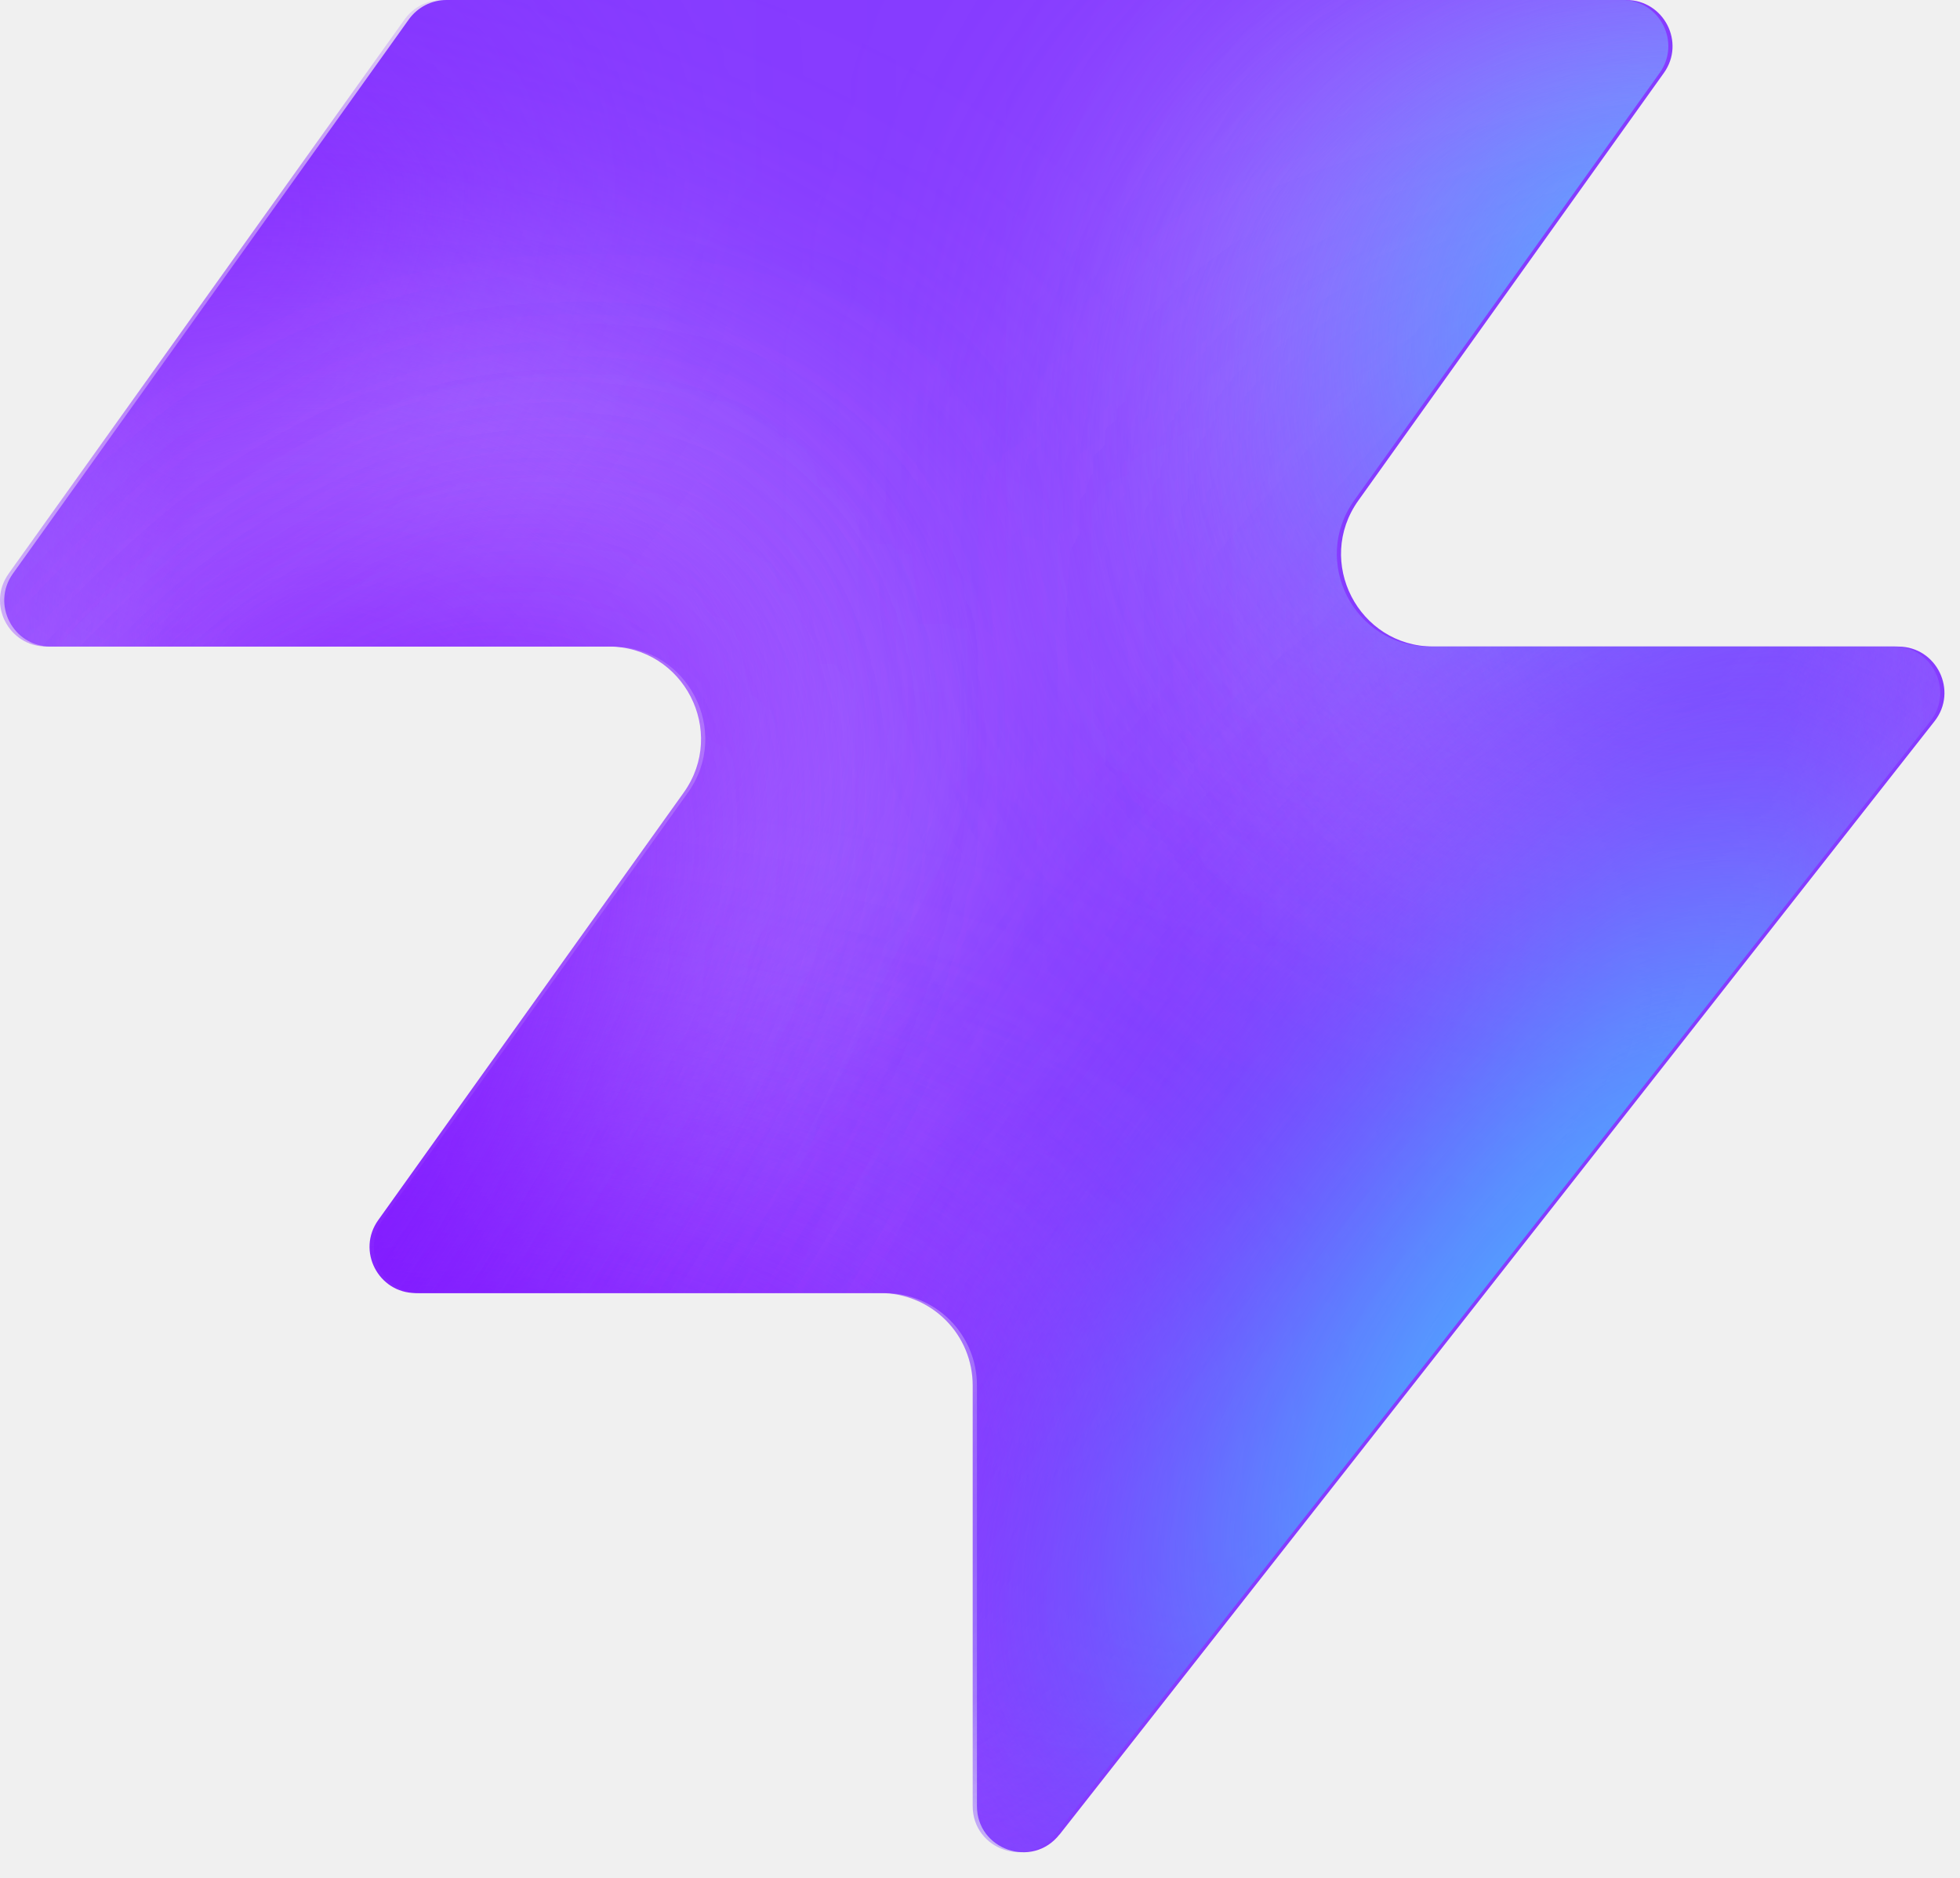
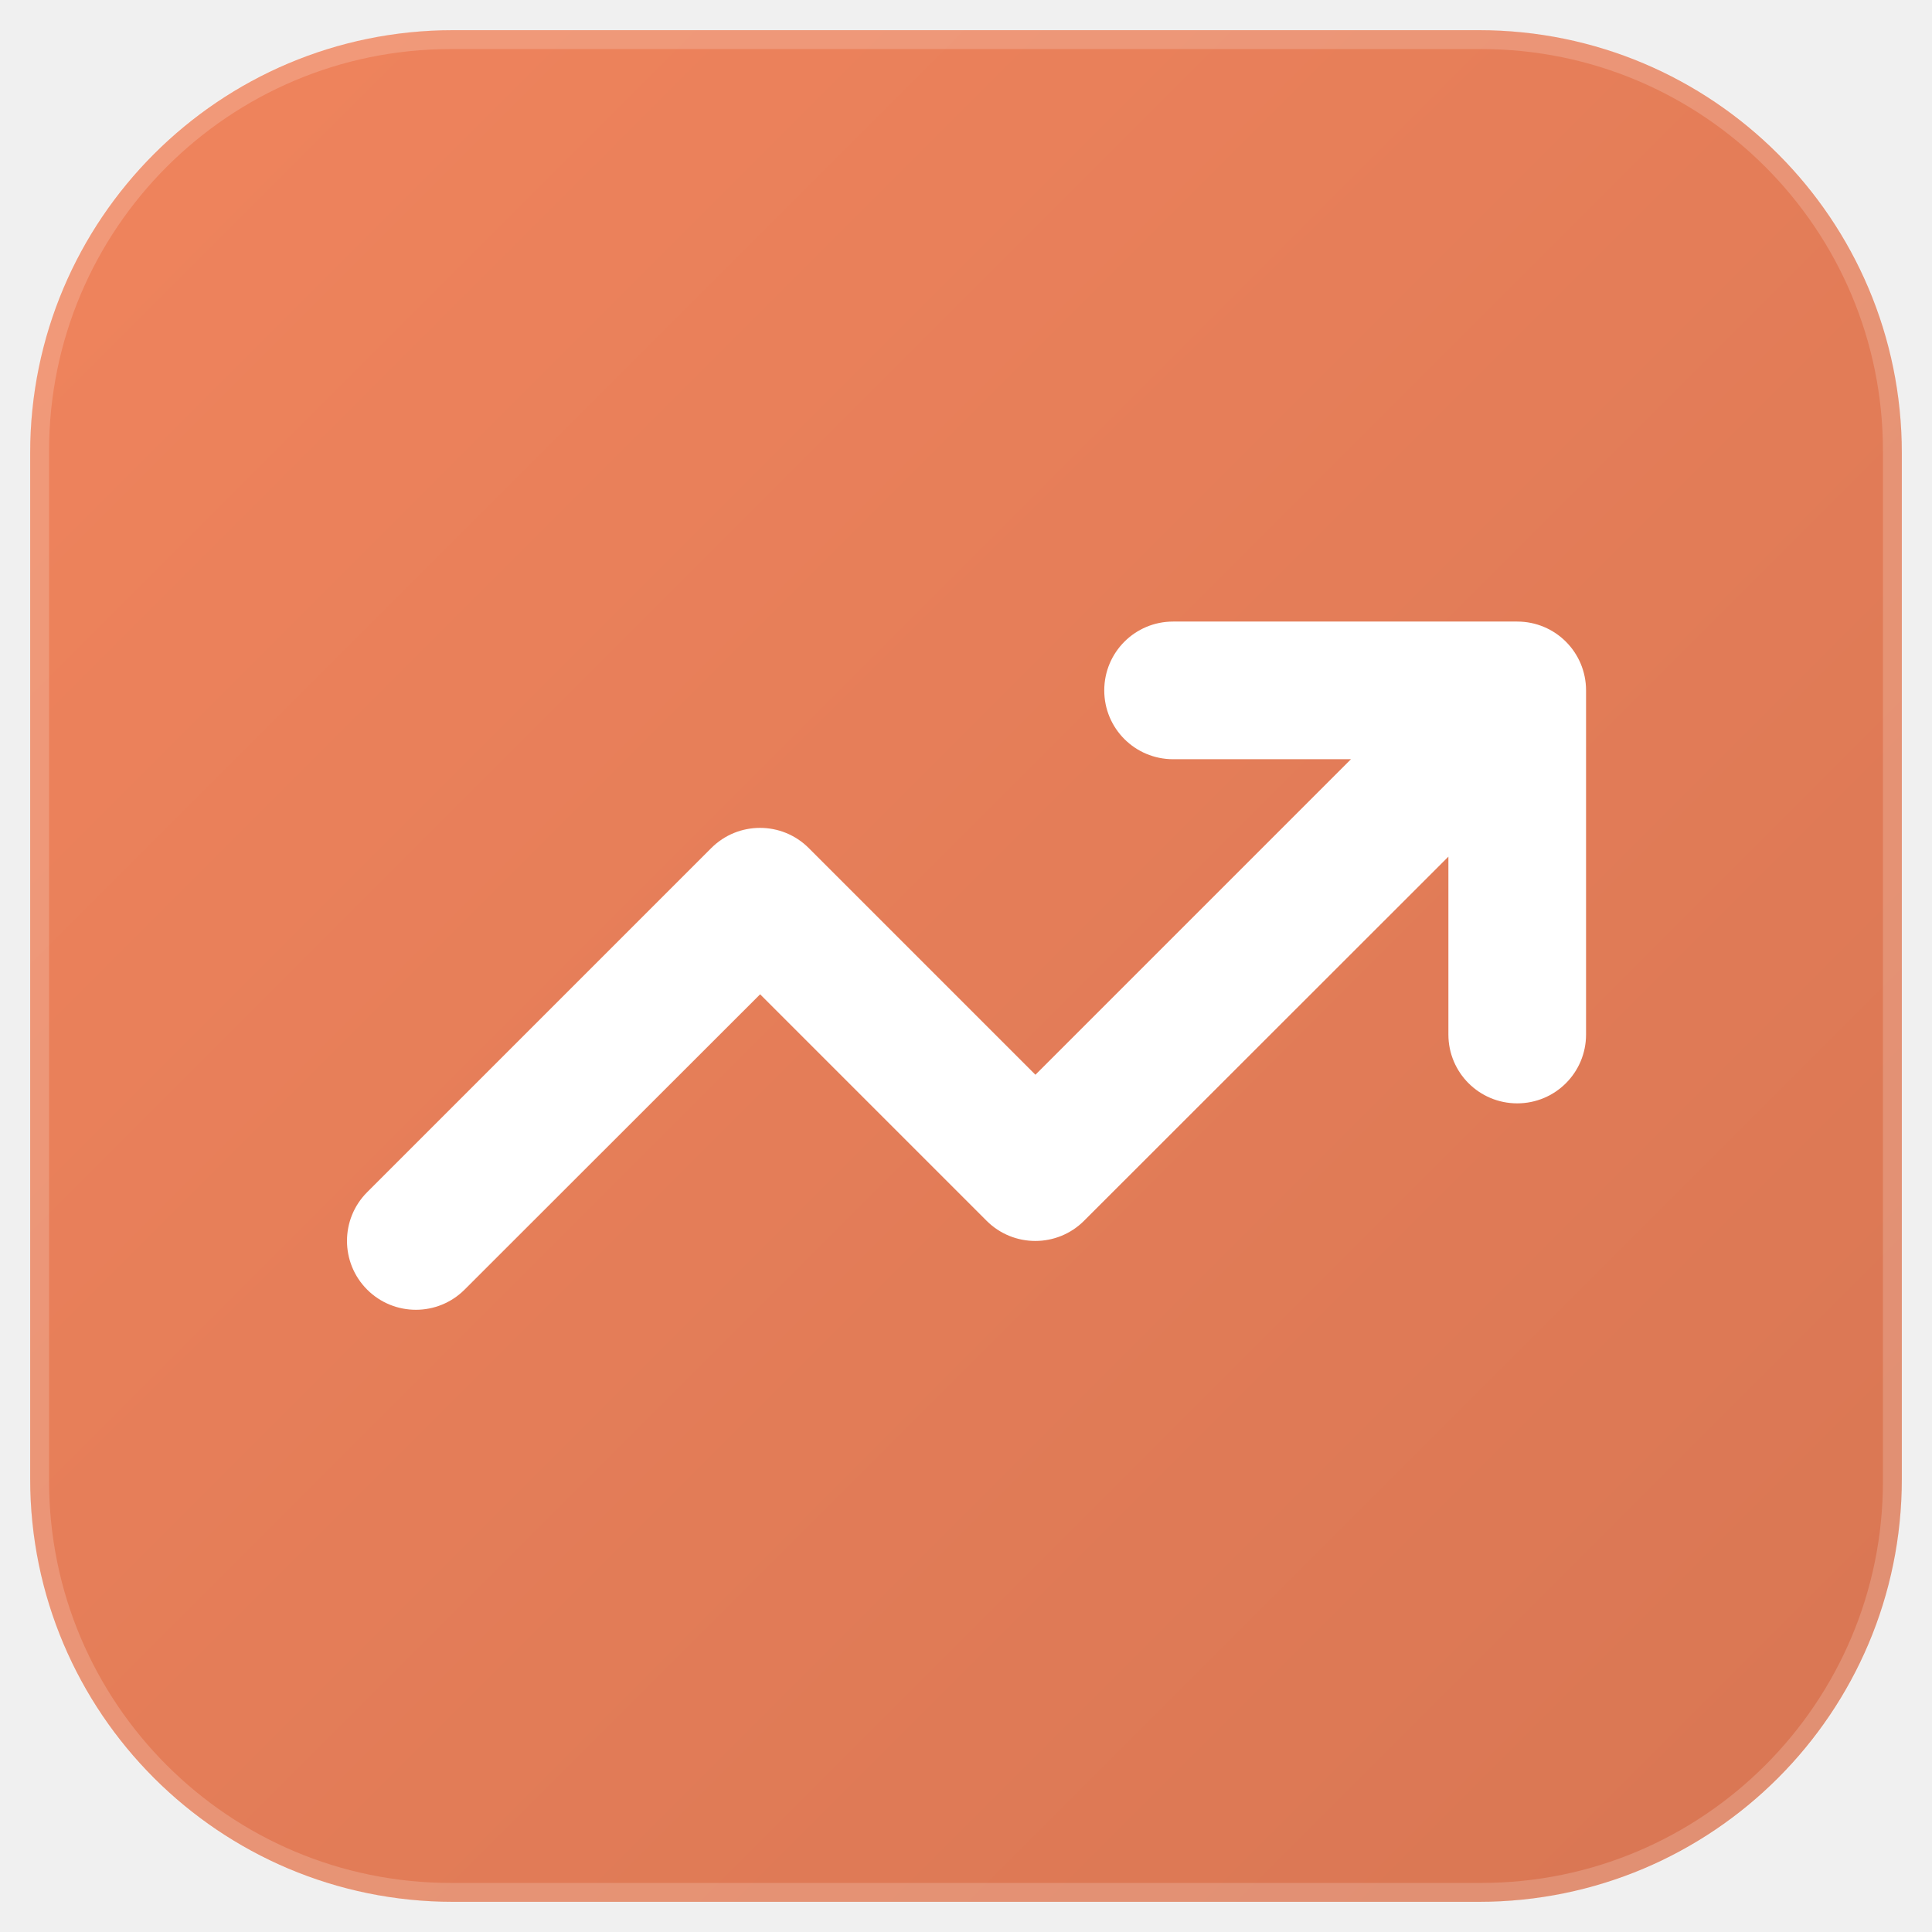
- <svg xmlns="http://www.w3.org/2000/svg" width="48" height="46" fill="none" viewBox="0 0 48 46">
-   <path fill="#863bff" d="M25.946 44.938c-.664.845-2.021.375-2.021-.698V33.937a2.26 2.26 0 0 0-2.262-2.262H10.287c-.92 0-1.456-1.04-.92-1.788l7.48-10.471c1.07-1.497 0-3.578-1.842-3.578H1.237c-.92 0-1.456-1.04-.92-1.788L10.013.474c.214-.297.556-.474.92-.474h28.894c.92 0 1.456 1.04.92 1.788l-7.48 10.471c-1.07 1.498 0 3.579 1.842 3.579h11.377c.943 0 1.473 1.088.89 1.83L25.947 44.94z" style="fill:#863bff;fill:color(display-p3 .525 .23 1);fill-opacity:1" />
-   <mask id="a" width="48" height="46" x="0" y="0" maskUnits="userSpaceOnUse" style="mask-type:alpha">
-     <path fill="#000" d="M25.842 44.938c-.664.844-2.021.375-2.021-.698V33.937a2.26 2.26 0 0 0-2.262-2.262H10.183c-.92 0-1.456-1.04-.92-1.788l7.48-10.471c1.07-1.498 0-3.579-1.842-3.579H1.133c-.92 0-1.456-1.04-.92-1.787L9.91.473c.214-.297.556-.474.92-.474h28.894c.92 0 1.456 1.04.92 1.788l-7.48 10.471c-1.07 1.498 0 3.578 1.842 3.578h11.377c.943 0 1.473 1.088.89 1.832L25.843 44.94z" style="fill:#000;fill-opacity:1" />
-   </mask>
-   <g mask="url(#a)">
-     <g filter="url(#b)">
-       <ellipse cx="5.508" cy="14.704" fill="#ede6ff" rx="5.508" ry="14.704" style="fill:#ede6ff;fill:color(display-p3 .927 .903 1);fill-opacity:1" transform="matrix(.00324 1 1 -.00324 -4.47 31.516)" />
-     </g>
-     <g filter="url(#c)">
-       <ellipse cx="10.399" cy="29.851" fill="#ede6ff" rx="10.399" ry="29.851" style="fill:#ede6ff;fill:color(display-p3 .927 .903 1);fill-opacity:1" transform="matrix(.00324 1 1 -.00324 -39.328 7.883)" />
-     </g>
-     <g filter="url(#d)">
-       <ellipse cx="5.508" cy="30.487" fill="#7e14ff" rx="5.508" ry="30.487" style="fill:#7e14ff;fill:color(display-p3 .492 .077 1);fill-opacity:1" transform="rotate(89.814 -25.913 -14.639)scale(1 -1)" />
-     </g>
-     <g filter="url(#e)">
-       <ellipse cx="5.508" cy="30.599" fill="#7e14ff" rx="5.508" ry="30.599" style="fill:#7e14ff;fill:color(display-p3 .492 .077 1);fill-opacity:1" transform="rotate(89.814 -32.644 -3.334)scale(1 -1)" />
-     </g>
-     <g filter="url(#f)">
-       <ellipse cx="5.508" cy="30.599" fill="#7e14ff" rx="5.508" ry="30.599" style="fill:#7e14ff;fill:color(display-p3 .492 .077 1);fill-opacity:1" transform="matrix(.00324 1 1 -.00324 -34.34 30.47)" />
-     </g>
-     <g filter="url(#g)">
-       <ellipse cx="14.072" cy="22.078" fill="#ede6ff" rx="14.072" ry="22.078" style="fill:#ede6ff;fill:color(display-p3 .927 .903 1);fill-opacity:1" transform="rotate(93.35 24.506 48.493)scale(-1 1)" />
-     </g>
-     <g filter="url(#h)">
-       <ellipse cx="3.47" cy="21.501" fill="#7e14ff" rx="3.47" ry="21.501" style="fill:#7e14ff;fill:color(display-p3 .492 .077 1);fill-opacity:1" transform="rotate(89.009 28.708 47.59)scale(-1 1)" />
-     </g>
-     <g filter="url(#i)">
-       <ellipse cx="3.47" cy="21.501" fill="#7e14ff" rx="3.47" ry="21.501" style="fill:#7e14ff;fill:color(display-p3 .492 .077 1);fill-opacity:1" transform="rotate(89.009 28.708 47.59)scale(-1 1)" />
-     </g>
-     <g filter="url(#j)">
-       <ellipse cx=".387" cy="8.972" fill="#7e14ff" rx="4.407" ry="29.108" style="fill:#7e14ff;fill:color(display-p3 .492 .077 1);fill-opacity:1" transform="rotate(39.51 .387 8.972)" />
-     </g>
-     <g filter="url(#k)">
-       <ellipse cx="47.523" cy="-6.092" fill="#7e14ff" rx="4.407" ry="29.108" style="fill:#7e14ff;fill:color(display-p3 .492 .077 1);fill-opacity:1" transform="rotate(37.892 47.523 -6.092)" />
-     </g>
-     <g filter="url(#l)">
-       <ellipse cx="41.412" cy="6.333" fill="#47bfff" rx="5.971" ry="9.665" style="fill:#47bfff;fill:color(display-p3 .28 .748 1);fill-opacity:1" transform="rotate(37.892 41.412 6.333)" />
-     </g>
-     <g filter="url(#m)">
-       <ellipse cx="-1.879" cy="38.332" fill="#7e14ff" rx="4.407" ry="29.108" style="fill:#7e14ff;fill:color(display-p3 .492 .077 1);fill-opacity:1" transform="rotate(37.892 -1.88 38.332)" />
-     </g>
-     <g filter="url(#n)">
-       <ellipse cx="-1.879" cy="38.332" fill="#7e14ff" rx="4.407" ry="29.108" style="fill:#7e14ff;fill:color(display-p3 .492 .077 1);fill-opacity:1" transform="rotate(37.892 -1.88 38.332)" />
-     </g>
-     <g filter="url(#o)">
-       <ellipse cx="35.651" cy="29.907" fill="#7e14ff" rx="4.407" ry="29.108" style="fill:#7e14ff;fill:color(display-p3 .492 .077 1);fill-opacity:1" transform="rotate(37.892 35.651 29.907)" />
-     </g>
-     <g filter="url(#p)">
-       <ellipse cx="38.418" cy="32.4" fill="#47bfff" rx="5.971" ry="15.297" style="fill:#47bfff;fill:color(display-p3 .28 .748 1);fill-opacity:1" transform="rotate(37.892 38.418 32.4)" />
-     </g>
+ <svg xmlns="http://www.w3.org/2000/svg" viewBox="0 0 512 512">
+   <defs>
+     <linearGradient id="lf-grad" x1="0" y1="0" x2="1" y2="1">
+       <stop offset="0" stop-color="#F0845D" />
+       <stop offset="1" stop-color="#d87653" />
+     </linearGradient>
+   </defs>
+   <rect x="8" y="8" width="496" height="496" rx="112" fill="url(#lf-grad)" />
+   <rect x="10.5" y="10.5" width="491" height="491" rx="109" fill="none" stroke="rgba(255,255,255,0.18)" stroke-width="5" />
+   <g transform="translate(92 110) scale(0.57)">
+     <path fill="#fff" d="M384 160c-17.7 0-32-14.3-32-32s14.3-32 32-32H544c17.7 0 32 14.3 32 32V288c0 17.7-14.3 32-32 32s-32-14.3-32-32V205.3L342.6 374.6c-12.5 12.5-32.8 12.5-45.3 0L192 269.3 54.6 406.6c-12.5 12.5-32.8 12.5-45.3 0s-12.5-32.8 0-45.3l160-160c12.5-12.5 32.8-12.5 45.3 0L320 306.7 466.7 160H384z" />
  </g>
-   <defs>
-     <filter id="b" width="60.045" height="41.654" x="-19.77" y="16.149" color-interpolation-filters="sRGB" filterUnits="userSpaceOnUse">
-       <feFlood flood-opacity="0" result="BackgroundImageFix" />
-       <feBlend in="SourceGraphic" in2="BackgroundImageFix" result="shape" />
-       <feGaussianBlur result="effect1_foregroundBlur_2002_17158" stdDeviation="7.659" />
-     </filter>
-     <filter id="c" width="90.34" height="51.437" x="-54.613" y="-7.533" color-interpolation-filters="sRGB" filterUnits="userSpaceOnUse">
-       <feFlood flood-opacity="0" result="BackgroundImageFix" />
-       <feBlend in="SourceGraphic" in2="BackgroundImageFix" result="shape" />
-       <feGaussianBlur result="effect1_foregroundBlur_2002_17158" stdDeviation="7.659" />
-     </filter>
-     <filter id="d" width="79.355" height="29.4" x="-49.64" y="2.03" color-interpolation-filters="sRGB" filterUnits="userSpaceOnUse">
-       <feFlood flood-opacity="0" result="BackgroundImageFix" />
-       <feBlend in="SourceGraphic" in2="BackgroundImageFix" result="shape" />
-       <feGaussianBlur result="effect1_foregroundBlur_2002_17158" stdDeviation="4.596" />
-     </filter>
-     <filter id="e" width="79.579" height="29.4" x="-45.045" y="20.029" color-interpolation-filters="sRGB" filterUnits="userSpaceOnUse">
-       <feFlood flood-opacity="0" result="BackgroundImageFix" />
-       <feBlend in="SourceGraphic" in2="BackgroundImageFix" result="shape" />
-       <feGaussianBlur result="effect1_foregroundBlur_2002_17158" stdDeviation="4.596" />
-     </filter>
-     <filter id="f" width="79.579" height="29.4" x="-43.513" y="21.178" color-interpolation-filters="sRGB" filterUnits="userSpaceOnUse">
-       <feFlood flood-opacity="0" result="BackgroundImageFix" />
-       <feBlend in="SourceGraphic" in2="BackgroundImageFix" result="shape" />
-       <feGaussianBlur result="effect1_foregroundBlur_2002_17158" stdDeviation="4.596" />
-     </filter>
-     <filter id="g" width="74.749" height="58.852" x="15.756" y="-17.901" color-interpolation-filters="sRGB" filterUnits="userSpaceOnUse">
-       <feFlood flood-opacity="0" result="BackgroundImageFix" />
-       <feBlend in="SourceGraphic" in2="BackgroundImageFix" result="shape" />
-       <feGaussianBlur result="effect1_foregroundBlur_2002_17158" stdDeviation="7.659" />
-     </filter>
-     <filter id="h" width="61.377" height="25.362" x="23.548" y="2.284" color-interpolation-filters="sRGB" filterUnits="userSpaceOnUse">
-       <feFlood flood-opacity="0" result="BackgroundImageFix" />
-       <feBlend in="SourceGraphic" in2="BackgroundImageFix" result="shape" />
-       <feGaussianBlur result="effect1_foregroundBlur_2002_17158" stdDeviation="4.596" />
-     </filter>
-     <filter id="i" width="61.377" height="25.362" x="23.548" y="2.284" color-interpolation-filters="sRGB" filterUnits="userSpaceOnUse">
-       <feFlood flood-opacity="0" result="BackgroundImageFix" />
-       <feBlend in="SourceGraphic" in2="BackgroundImageFix" result="shape" />
-       <feGaussianBlur result="effect1_foregroundBlur_2002_17158" stdDeviation="4.596" />
-     </filter>
-     <filter id="j" width="56.045" height="63.649" x="-27.636" y="-22.853" color-interpolation-filters="sRGB" filterUnits="userSpaceOnUse">
-       <feFlood flood-opacity="0" result="BackgroundImageFix" />
-       <feBlend in="SourceGraphic" in2="BackgroundImageFix" result="shape" />
-       <feGaussianBlur result="effect1_foregroundBlur_2002_17158" stdDeviation="4.596" />
-     </filter>
-     <filter id="k" width="54.814" height="64.646" x="20.116" y="-38.415" color-interpolation-filters="sRGB" filterUnits="userSpaceOnUse">
-       <feFlood flood-opacity="0" result="BackgroundImageFix" />
-       <feBlend in="SourceGraphic" in2="BackgroundImageFix" result="shape" />
-       <feGaussianBlur result="effect1_foregroundBlur_2002_17158" stdDeviation="4.596" />
-     </filter>
-     <filter id="l" width="33.541" height="35.313" x="24.641" y="-11.323" color-interpolation-filters="sRGB" filterUnits="userSpaceOnUse">
-       <feFlood flood-opacity="0" result="BackgroundImageFix" />
-       <feBlend in="SourceGraphic" in2="BackgroundImageFix" result="shape" />
-       <feGaussianBlur result="effect1_foregroundBlur_2002_17158" stdDeviation="4.596" />
-     </filter>
-     <filter id="m" width="54.814" height="64.646" x="-29.286" y="6.009" color-interpolation-filters="sRGB" filterUnits="userSpaceOnUse">
-       <feFlood flood-opacity="0" result="BackgroundImageFix" />
-       <feBlend in="SourceGraphic" in2="BackgroundImageFix" result="shape" />
-       <feGaussianBlur result="effect1_foregroundBlur_2002_17158" stdDeviation="4.596" />
-     </filter>
-     <filter id="n" width="54.814" height="64.646" x="-29.286" y="6.009" color-interpolation-filters="sRGB" filterUnits="userSpaceOnUse">
-       <feFlood flood-opacity="0" result="BackgroundImageFix" />
-       <feBlend in="SourceGraphic" in2="BackgroundImageFix" result="shape" />
-       <feGaussianBlur result="effect1_foregroundBlur_2002_17158" stdDeviation="4.596" />
-     </filter>
-     <filter id="o" width="54.814" height="64.646" x="8.244" y="-2.416" color-interpolation-filters="sRGB" filterUnits="userSpaceOnUse">
-       <feFlood flood-opacity="0" result="BackgroundImageFix" />
-       <feBlend in="SourceGraphic" in2="BackgroundImageFix" result="shape" />
-       <feGaussianBlur result="effect1_foregroundBlur_2002_17158" stdDeviation="4.596" />
-     </filter>
-     <filter id="p" width="39.409" height="43.623" x="18.713" y="10.588" color-interpolation-filters="sRGB" filterUnits="userSpaceOnUse">
-       <feFlood flood-opacity="0" result="BackgroundImageFix" />
-       <feBlend in="SourceGraphic" in2="BackgroundImageFix" result="shape" />
-       <feGaussianBlur result="effect1_foregroundBlur_2002_17158" stdDeviation="4.596" />
-     </filter>
-   </defs>
</svg>
